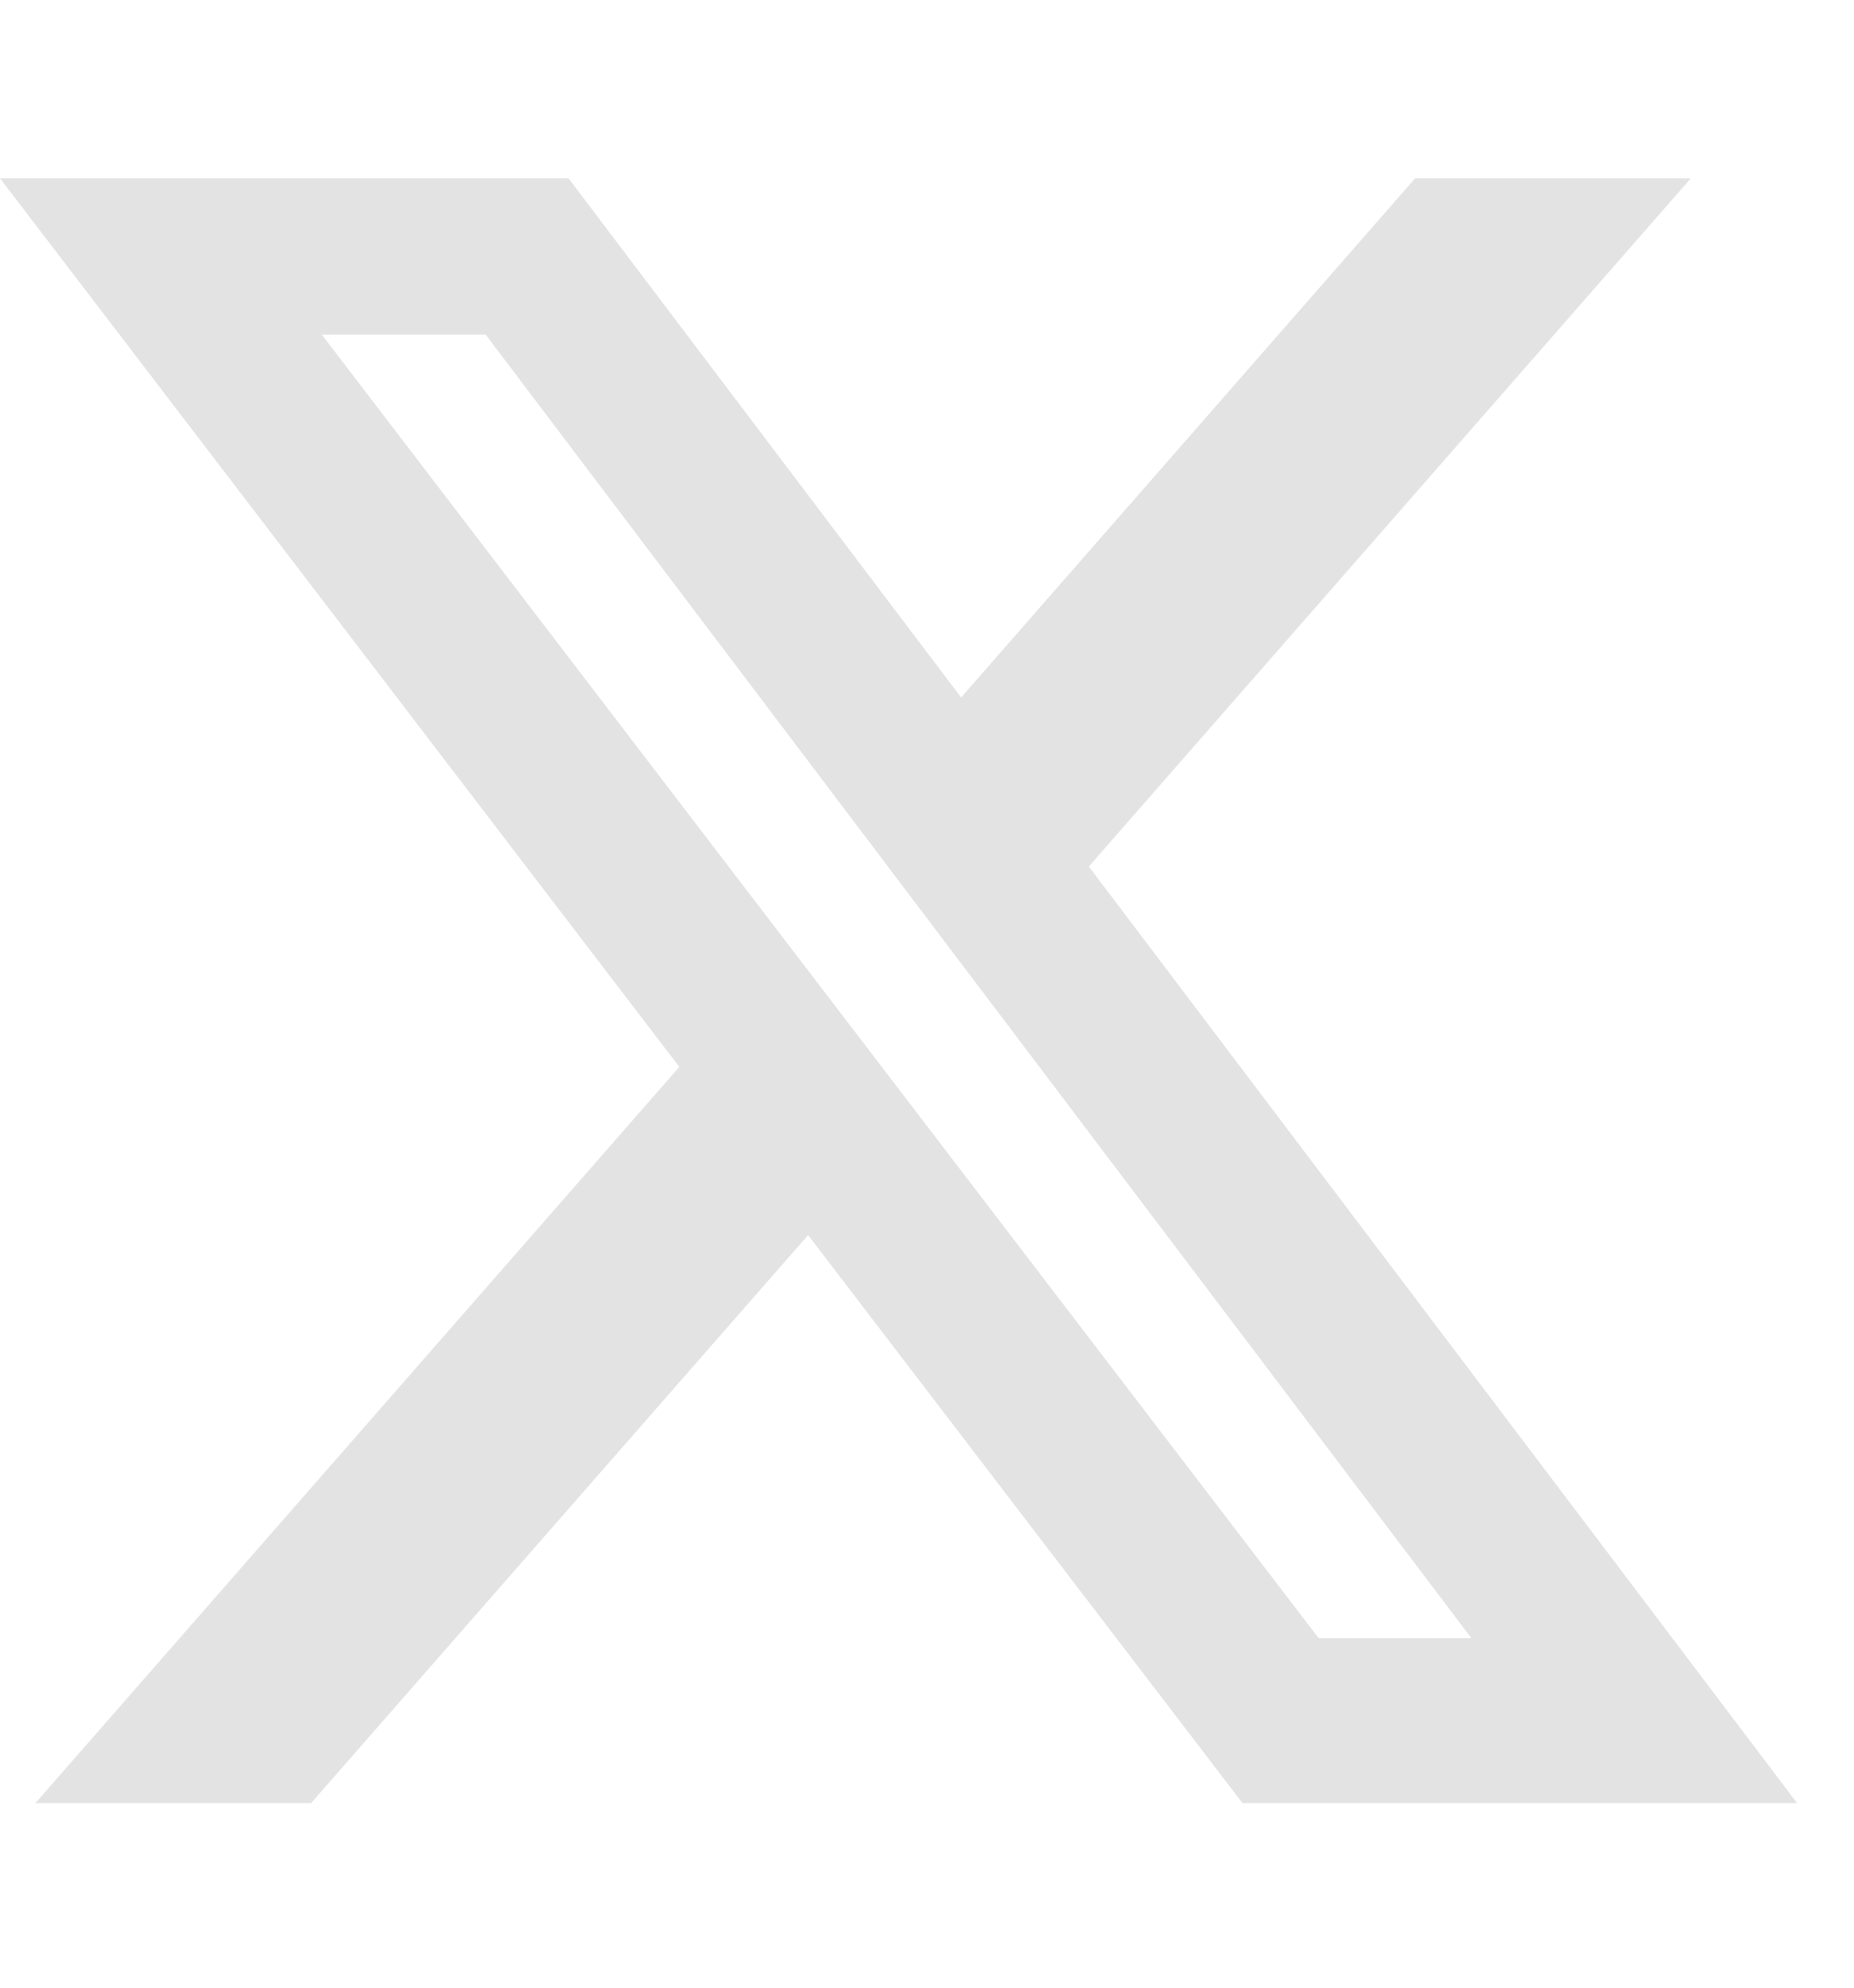
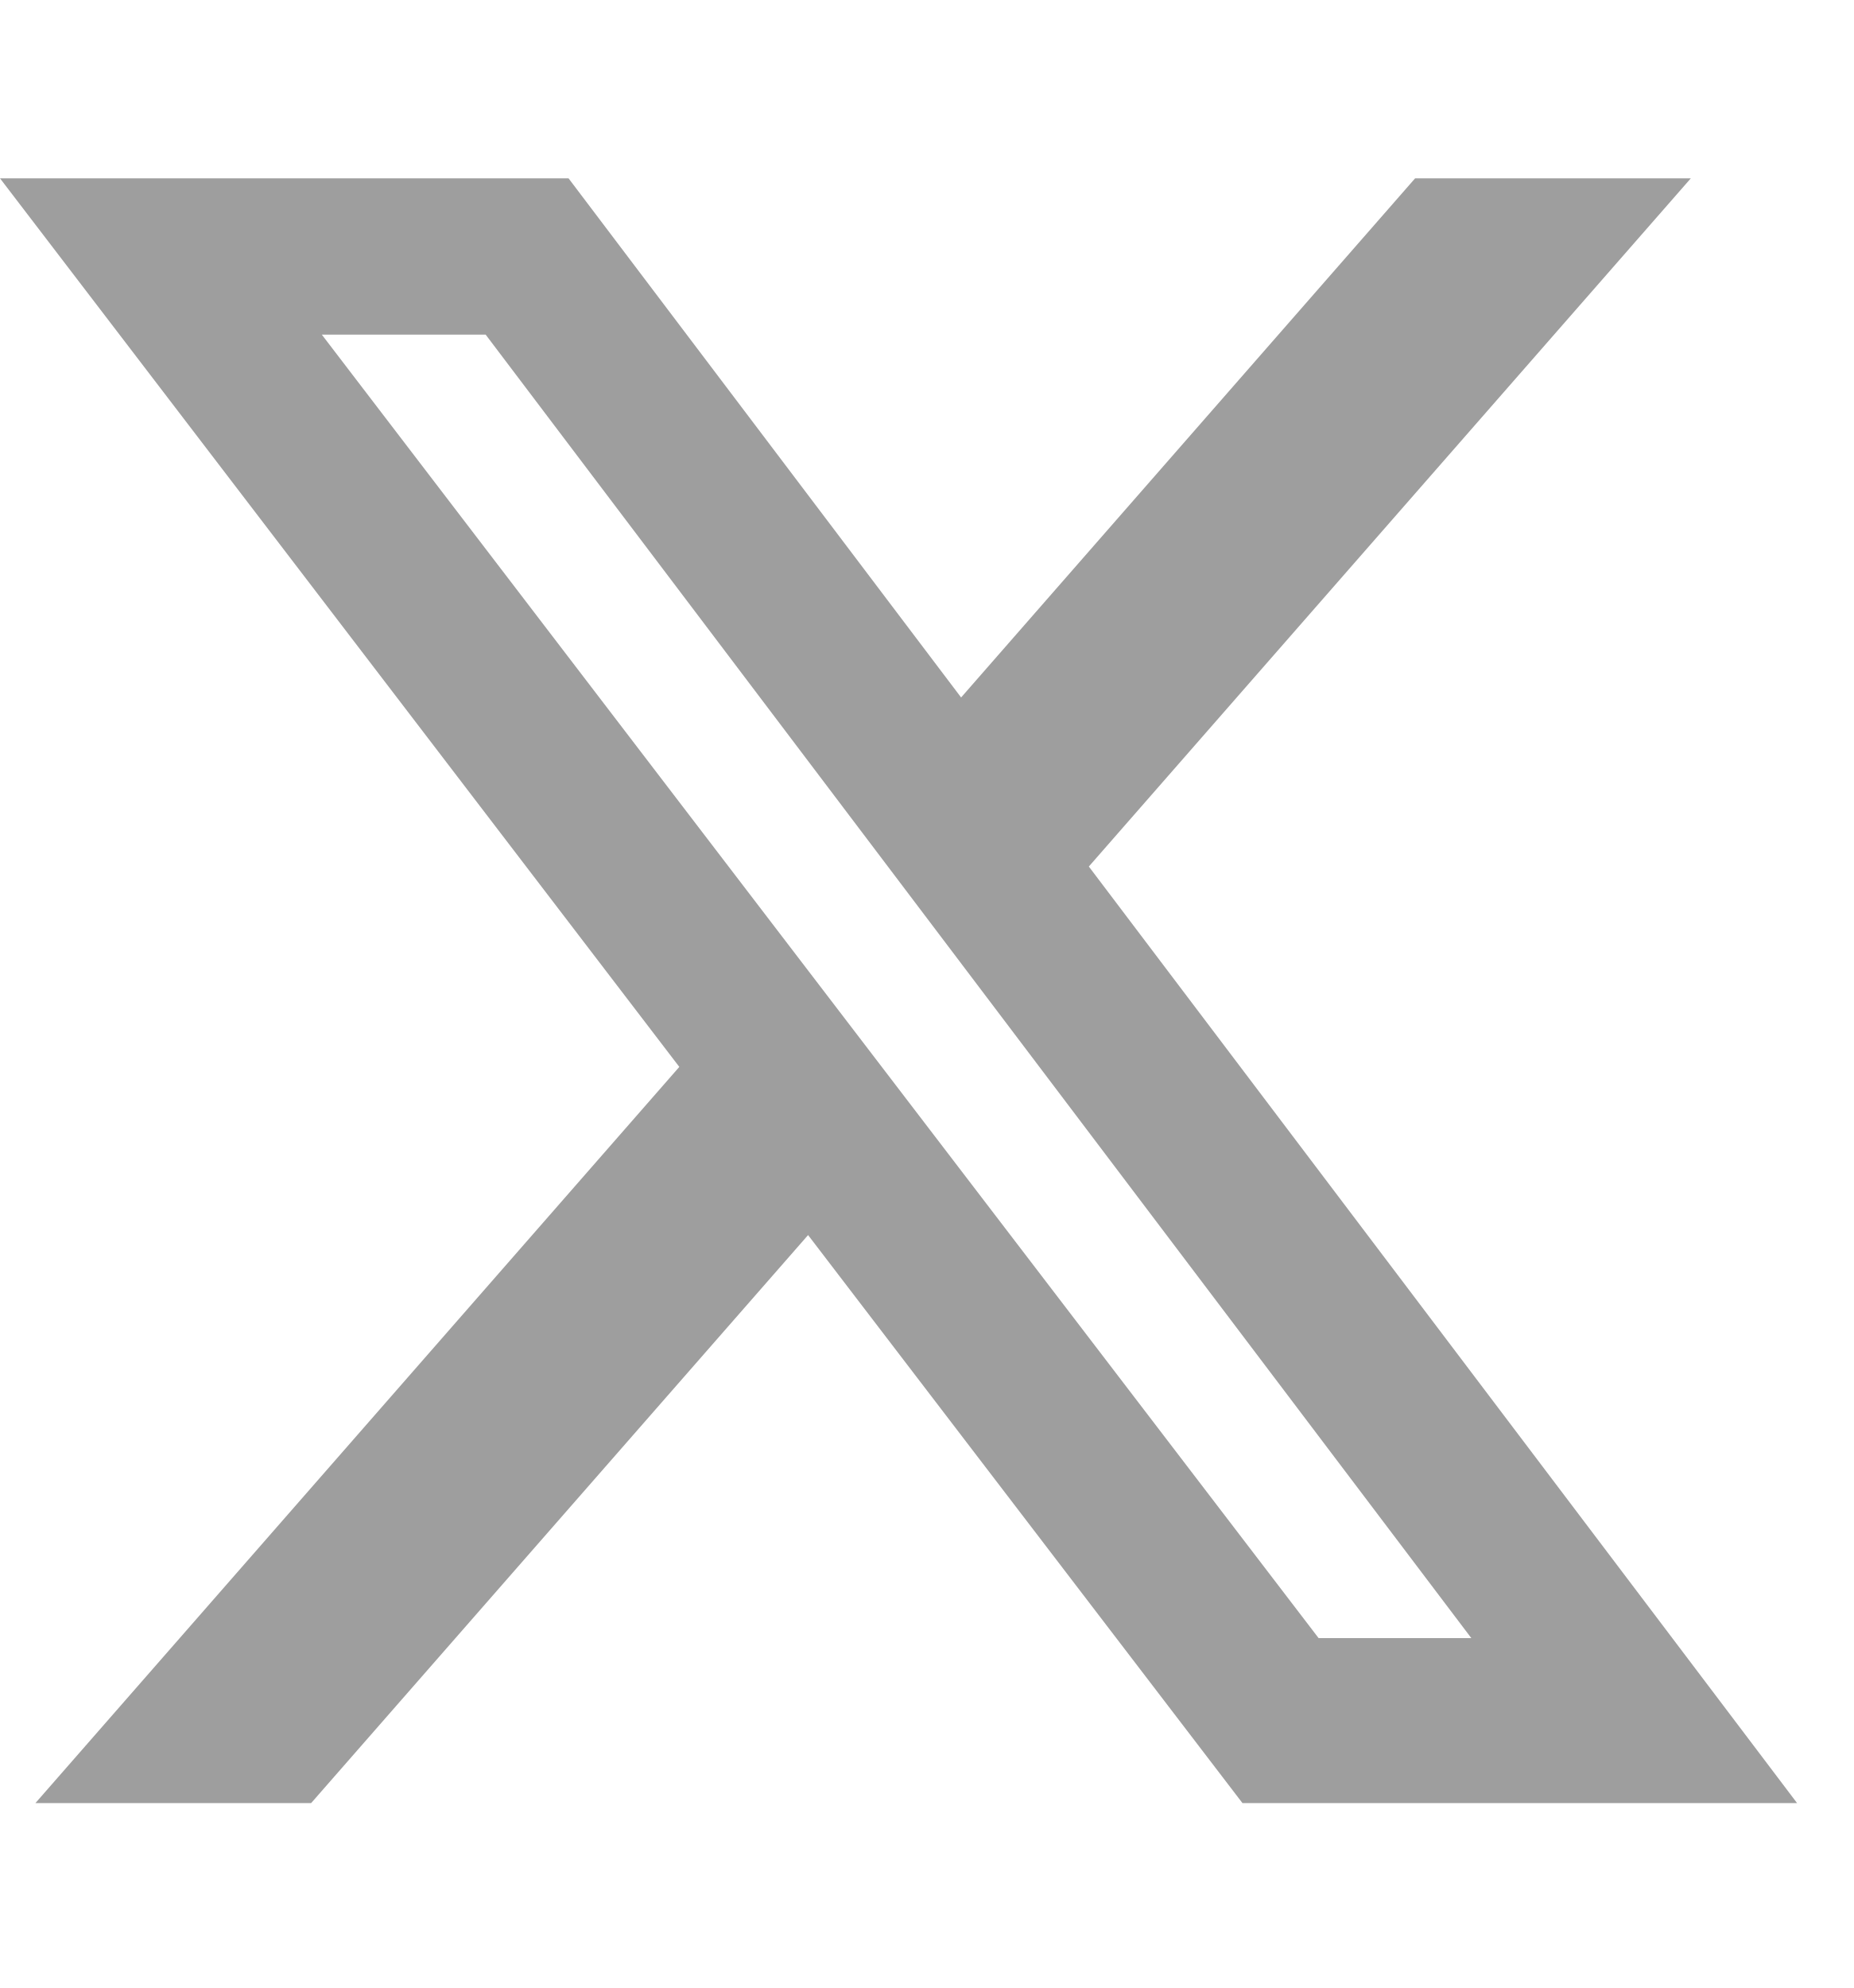
<svg xmlns="http://www.w3.org/2000/svg" width="18.65" height="20" viewBox="0 0 25 26" fill="none">
-   <path d="M19.09 2H22.807L14.687 11.281L24.24 23.911H16.759L10.9 16.251L4.197 23.911H0.478L9.163 13.983L0 2H7.669L12.964 9.001L19.088 2H19.09ZM17.786 21.686H19.846L6.551 4.108H4.341L17.786 21.686Z" fill="#E3E3E3" />
+   <path d="M19.09 2H22.807L14.687 11.281L24.24 23.911H16.759L10.9 16.251L4.197 23.911H0.478L9.163 13.983L0 2H7.669L12.964 9.001L19.088 2H19.09ZM17.786 21.686H19.846L6.551 4.108H4.341L17.786 21.686Z" fill="#9e9e9e" />
</svg>
